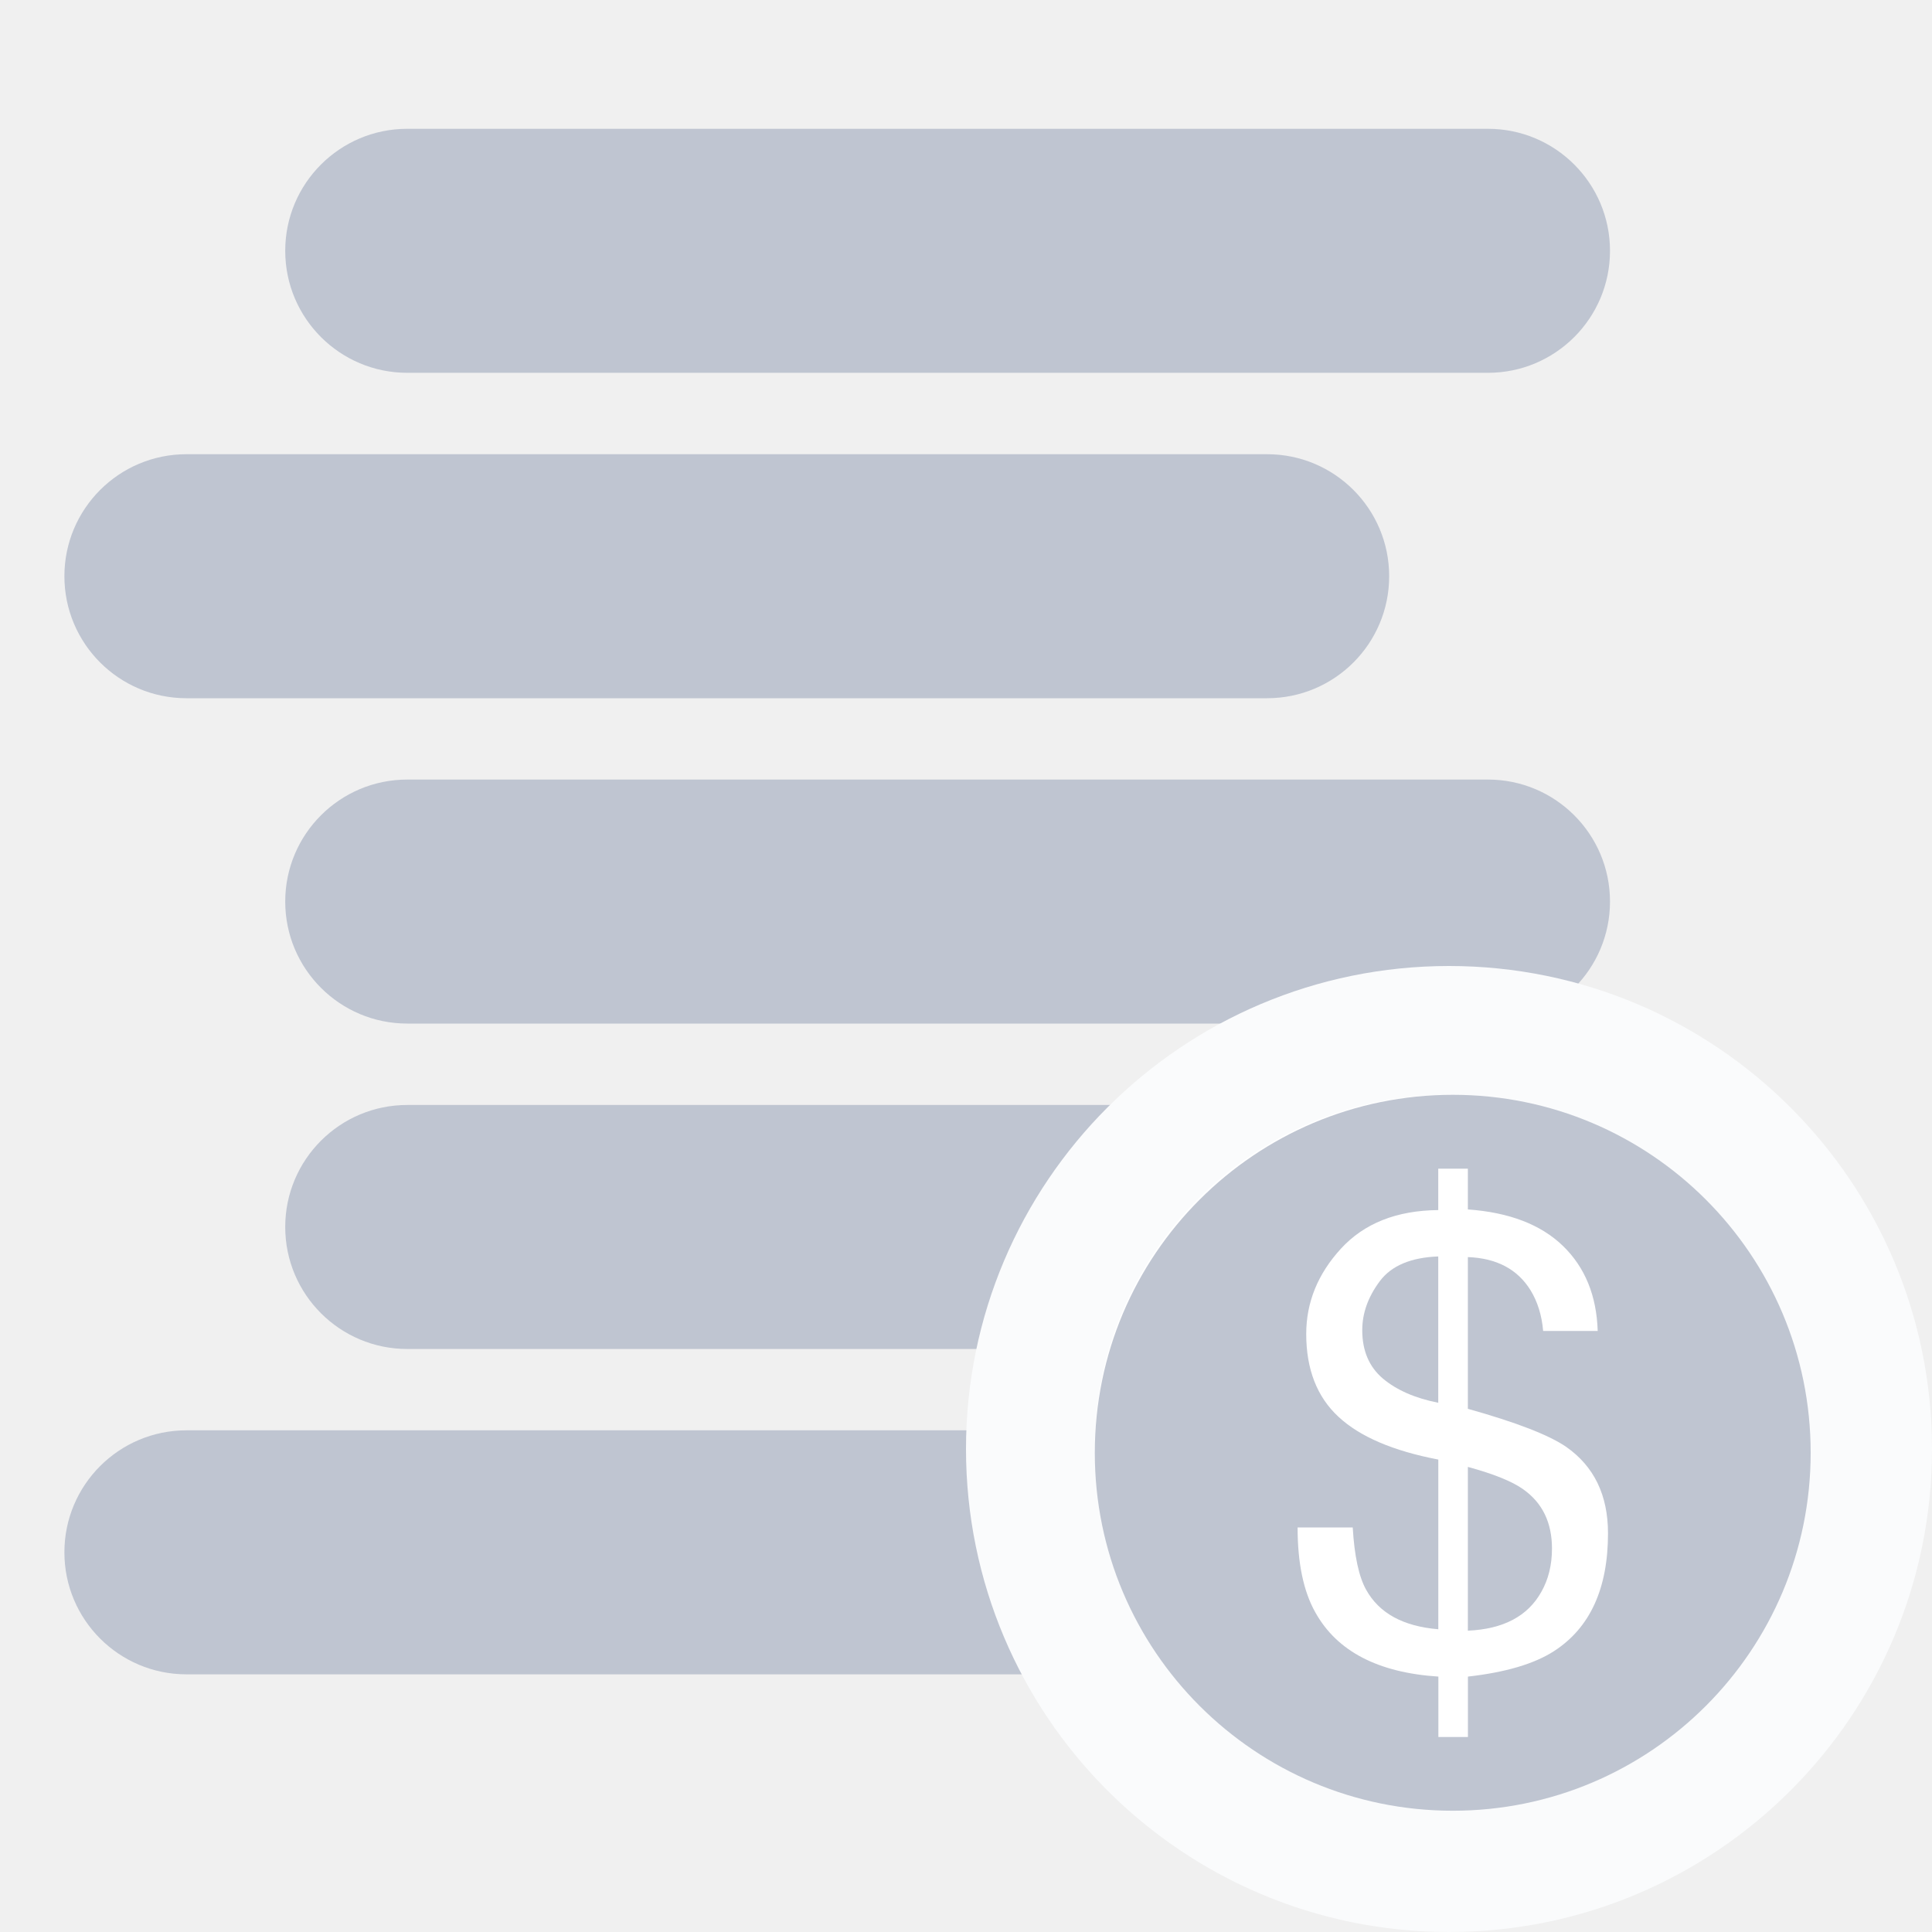
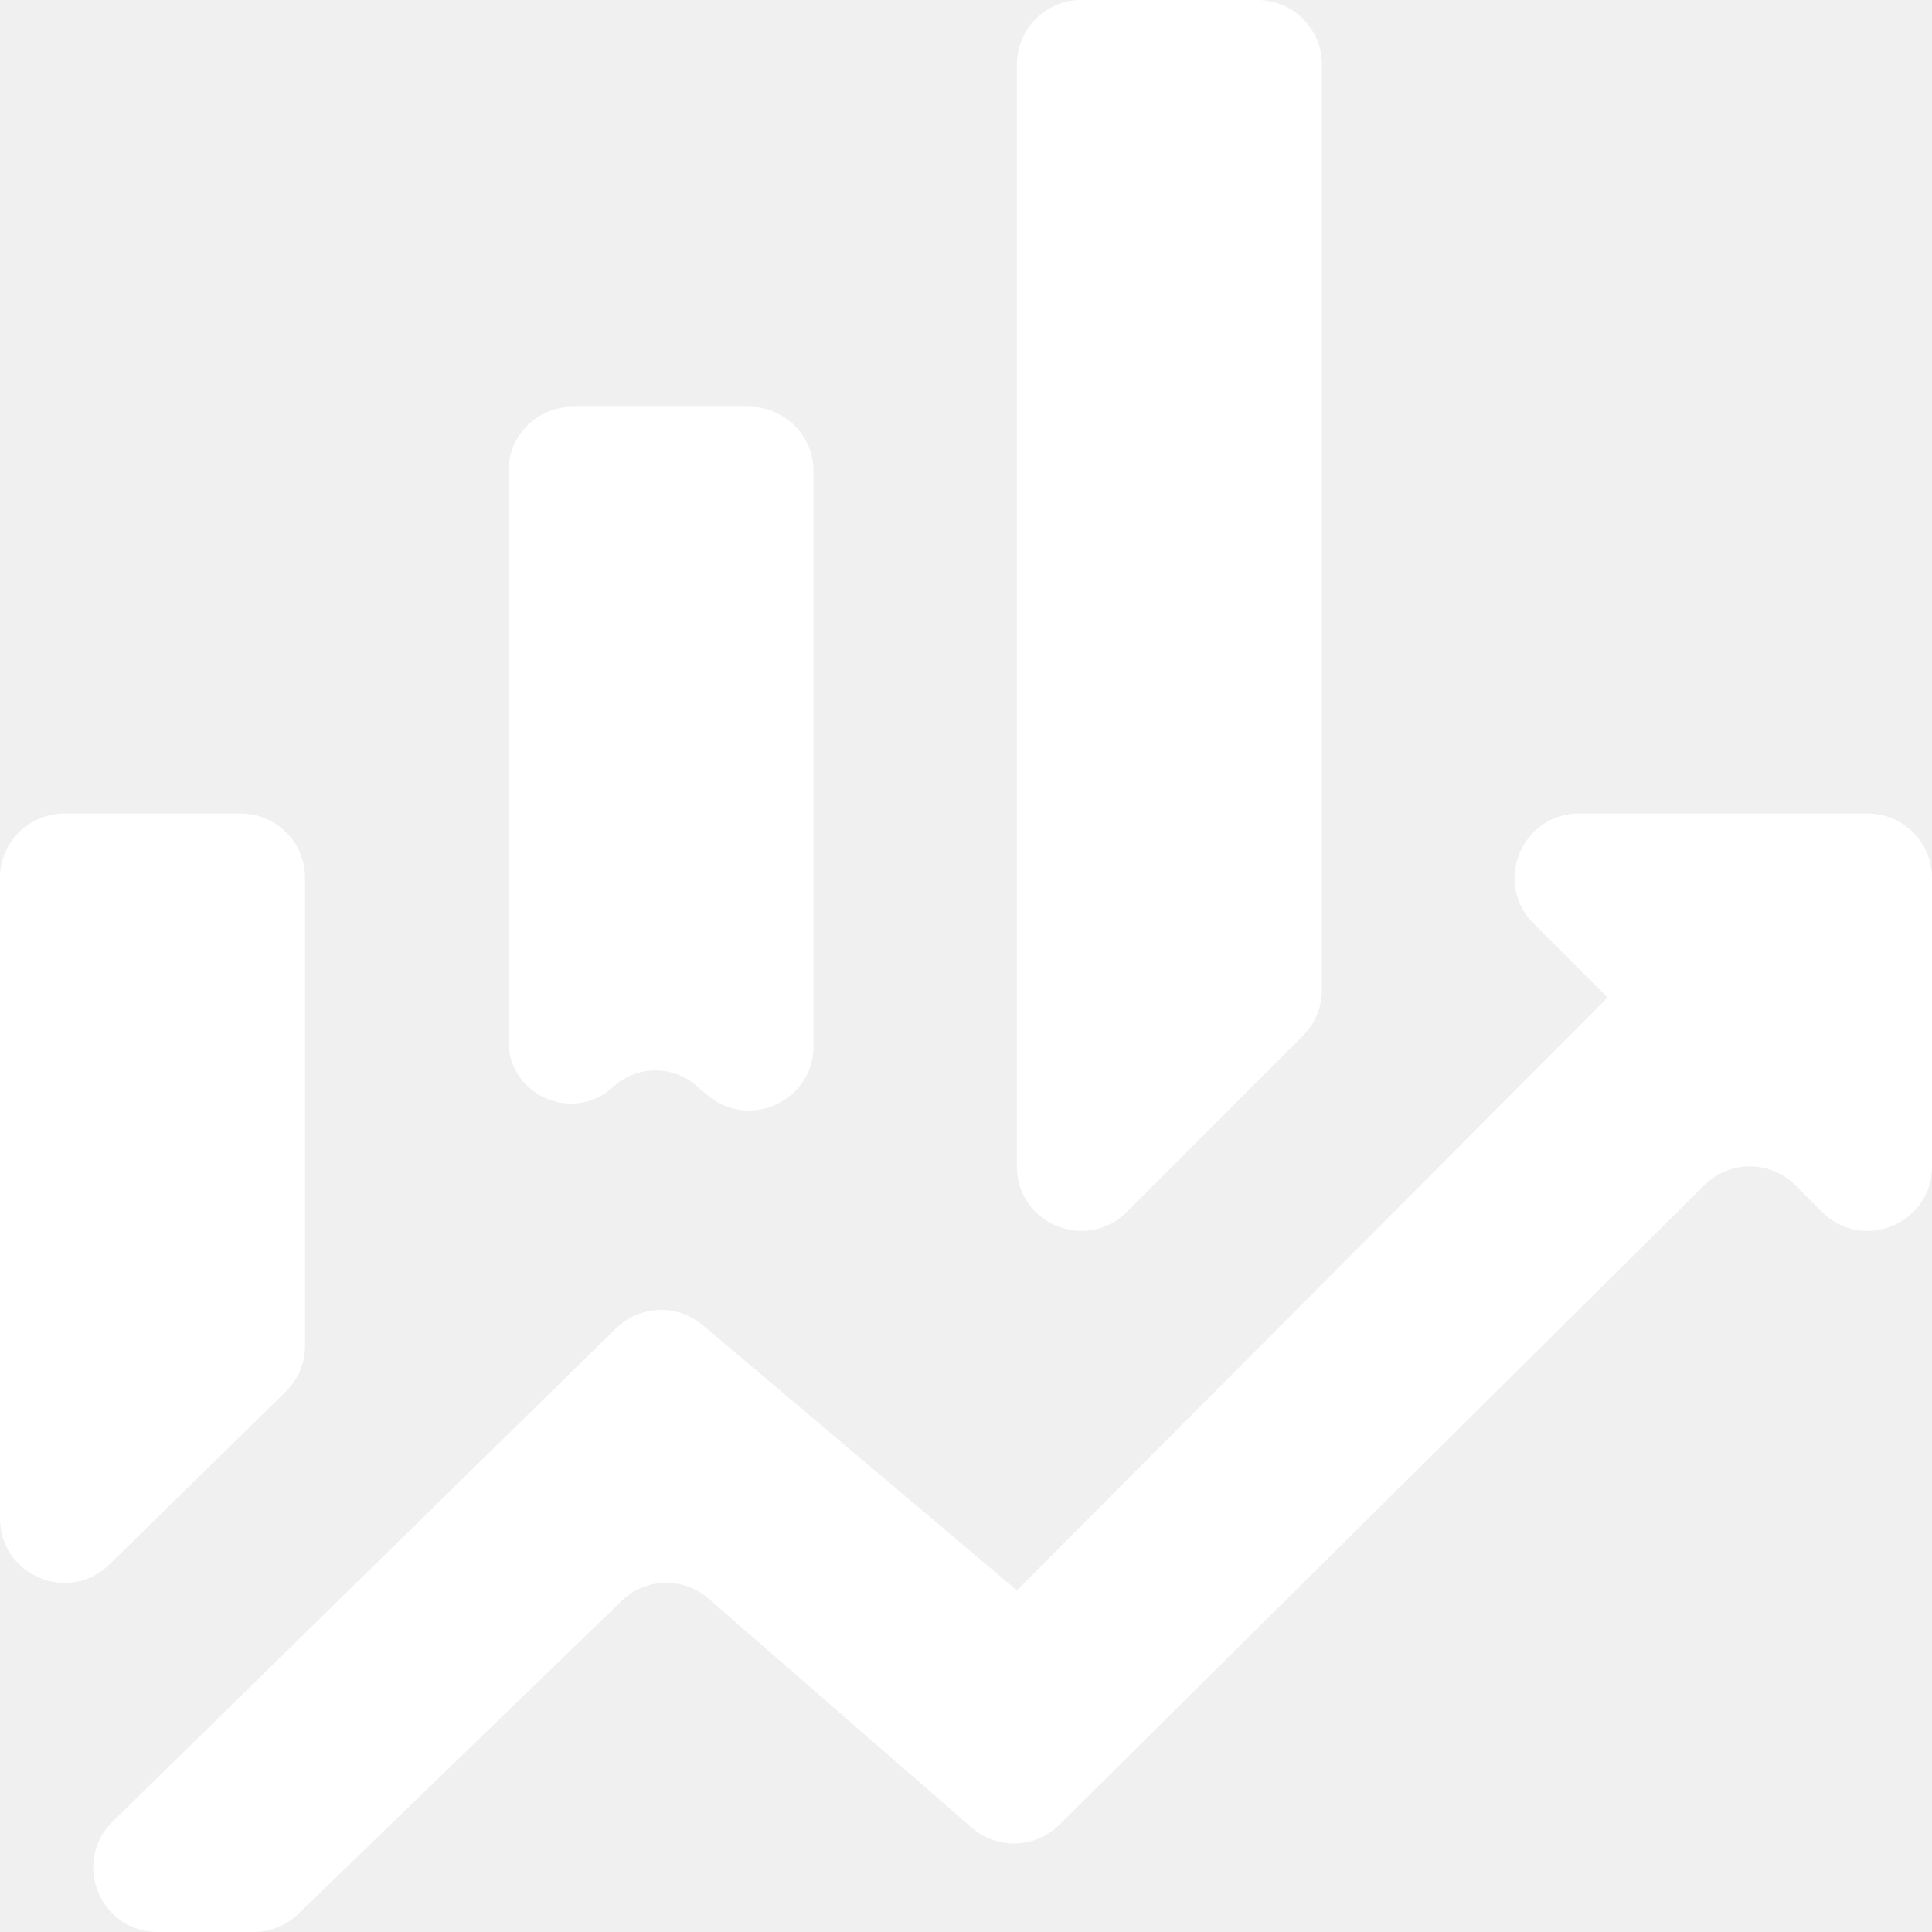
<svg xmlns="http://www.w3.org/2000/svg" width="30" height="30" viewBox="0 0 30 30" fill="none">
-   <rect x="1" y="22.21" width="20.571" height="3.789" rx="1.895" fill="#BFC5D1" />
-   <rect x="4.429" y="17.158" width="20.571" height="3.789" rx="1.895" fill="#BFC5D1" />
-   <rect x="4.429" y="12.105" width="20.571" height="3.789" rx="1.895" fill="#BFC5D1" />
-   <rect x="1" y="7.053" width="20.571" height="3.789" rx="1.895" fill="#BFC5D1" />
-   <rect x="4.429" y="2" width="20.571" height="3.789" rx="1.895" fill="#BFC5D1" />
-   <circle cx="22.5" cy="22.5" r="6.5" fill="white" stroke="#FAFBFC" stroke-width="2" />
-   <path d="M23.934 24.718C24.044 24.524 24.099 24.3 24.099 24.046C24.099 23.642 23.95 23.336 23.653 23.126C23.483 23.004 23.196 22.888 22.793 22.778V25.321C23.344 25.297 23.724 25.095 23.934 24.718Z" fill="#BFC5D1" />
-   <path d="M22.333 19.51C21.907 19.526 21.604 19.654 21.424 19.896C21.243 20.139 21.153 20.391 21.153 20.655C21.153 20.975 21.26 21.224 21.472 21.405C21.686 21.585 21.973 21.711 22.333 21.782V19.51Z" fill="#BFC5D1" />
-   <path d="M22.559 28.117C25.629 28.117 28.116 25.629 28.116 22.558C28.116 19.488 25.629 17 22.559 17C19.488 17 17 19.488 17 22.559C17 25.629 19.488 28.117 22.559 28.117ZM20.784 22C20.45 21.691 20.283 21.261 20.283 20.714C20.283 20.224 20.462 19.782 20.822 19.389C21.182 18.997 21.685 18.796 22.333 18.79V18.147H22.793V18.78C23.434 18.826 23.926 19.014 24.27 19.347C24.613 19.68 24.792 20.12 24.809 20.667H23.962C23.941 20.422 23.874 20.21 23.765 20.033C23.562 19.707 23.238 19.537 22.793 19.52V21.876C23.541 22.085 24.049 22.282 24.317 22.465C24.752 22.768 24.969 23.216 24.969 23.809C24.969 24.667 24.69 25.276 24.133 25.637C23.824 25.837 23.378 25.968 22.794 26.034V26.972H22.335V26.034C21.397 25.973 20.761 25.641 20.425 25.038C20.241 24.712 20.149 24.272 20.149 23.718H21.005C21.031 24.16 21.1 24.482 21.213 24.685C21.415 25.05 21.789 25.254 22.334 25.299V22.664C21.634 22.53 21.117 22.31 20.784 22Z" fill="#BFC5D1" />
+   <path d="M4.737 20.896C4.737 21.164 4.629 21.422 4.437 21.61L1.7 24.292C1.067 24.912 0 24.464 0 23.578V13.632C0 13.079 0.448 12.632 1 12.632H3.737C4.289 12.632 4.737 13.079 4.737 13.632V20.896ZM12.632 16.242C12.632 17.096 11.632 17.557 10.982 17.003L10.807 16.853C10.434 16.535 9.881 16.545 9.521 16.878C8.9 17.451 7.895 17.011 7.895 16.166V7.316C7.895 6.763 8.342 6.316 8.895 6.316H11.632C12.184 6.316 12.632 6.763 12.632 7.316V16.242ZM20.526 15.375C20.526 15.64 20.421 15.895 20.233 16.082L17.497 18.819C16.867 19.449 15.79 19.003 15.79 18.112V1C15.79 0.448 16.237 0 16.79 0H19.526C20.079 0 20.526 0.448 20.526 1V15.375ZM24.963 15.489L23.812 14.339C23.182 13.709 23.629 12.632 24.52 12.632H29C29.552 12.632 30 13.079 30 13.632V18.112C30 19.003 28.923 19.449 28.293 18.819L27.878 18.404C27.488 18.015 26.858 18.014 26.467 18.401L16.449 28.335C16.077 28.704 15.484 28.723 15.089 28.38L11.003 24.824C10.611 24.483 10.024 24.498 9.651 24.86L4.633 29.718C4.446 29.899 4.197 30 3.937 30H2.449C1.553 30 1.11 28.913 1.749 28.286L9.566 20.626C9.934 20.265 10.517 20.244 10.911 20.576L15.79 24.695" fill="white" />
</svg>
